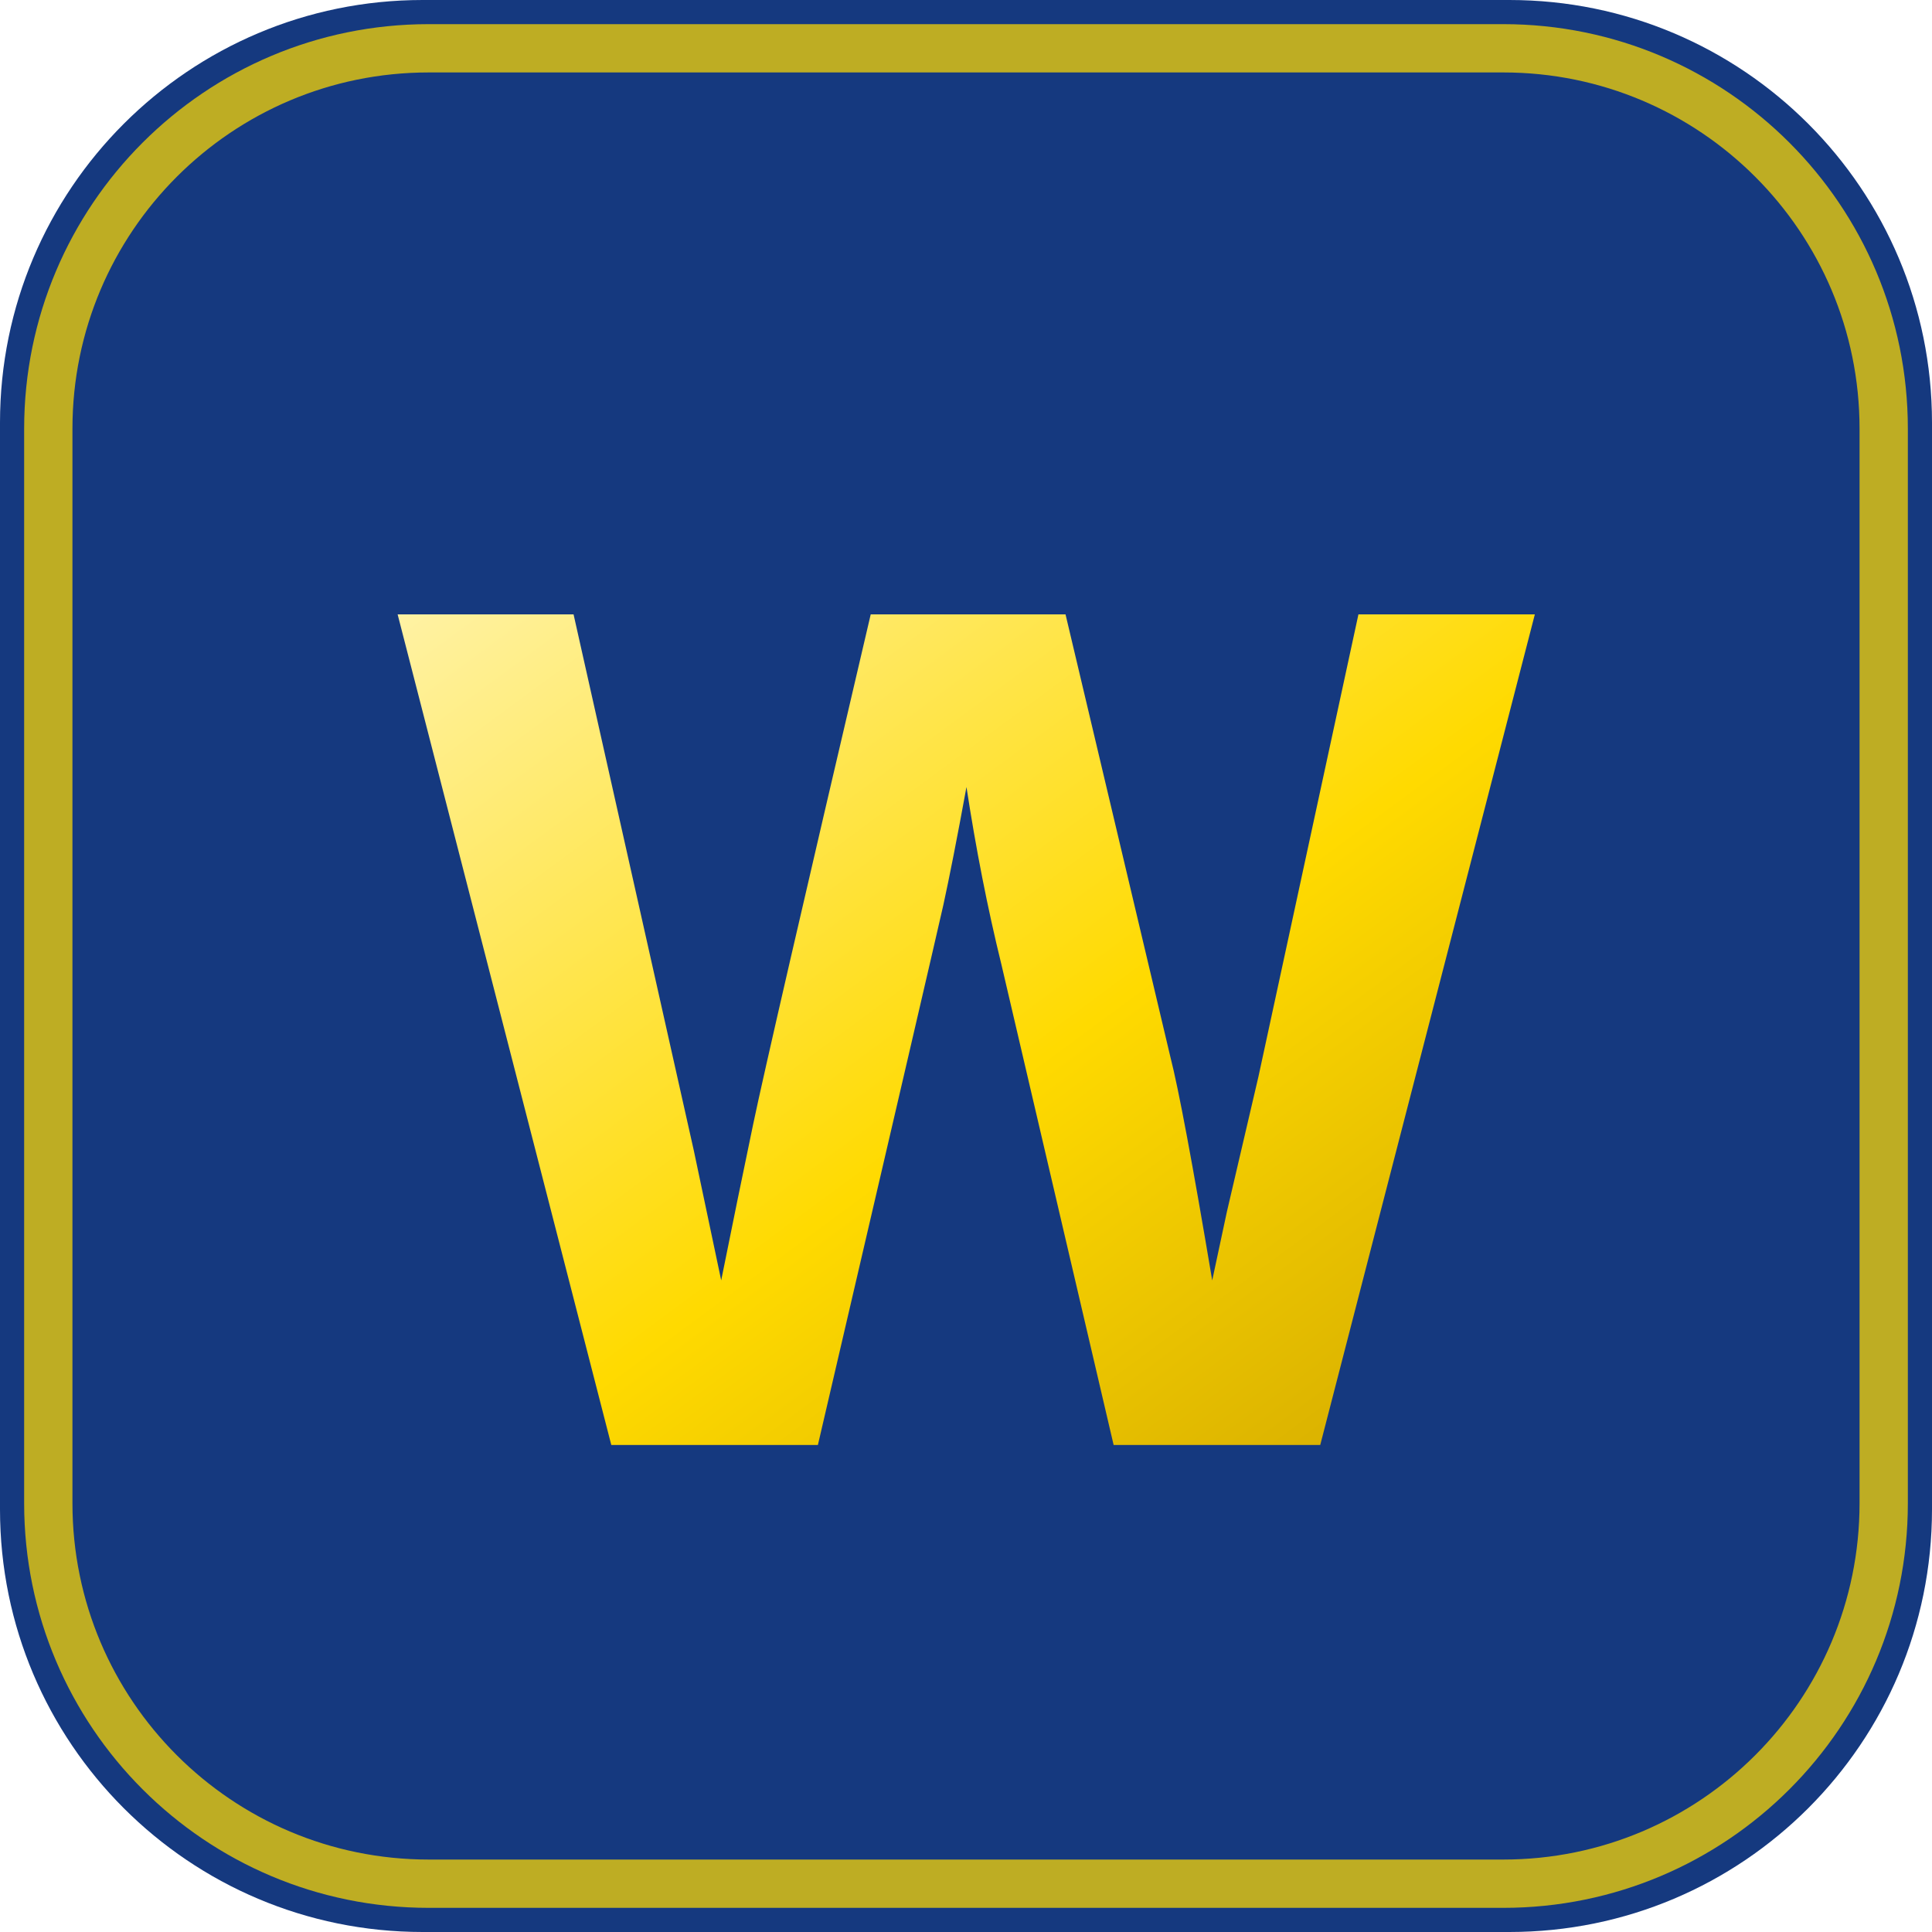
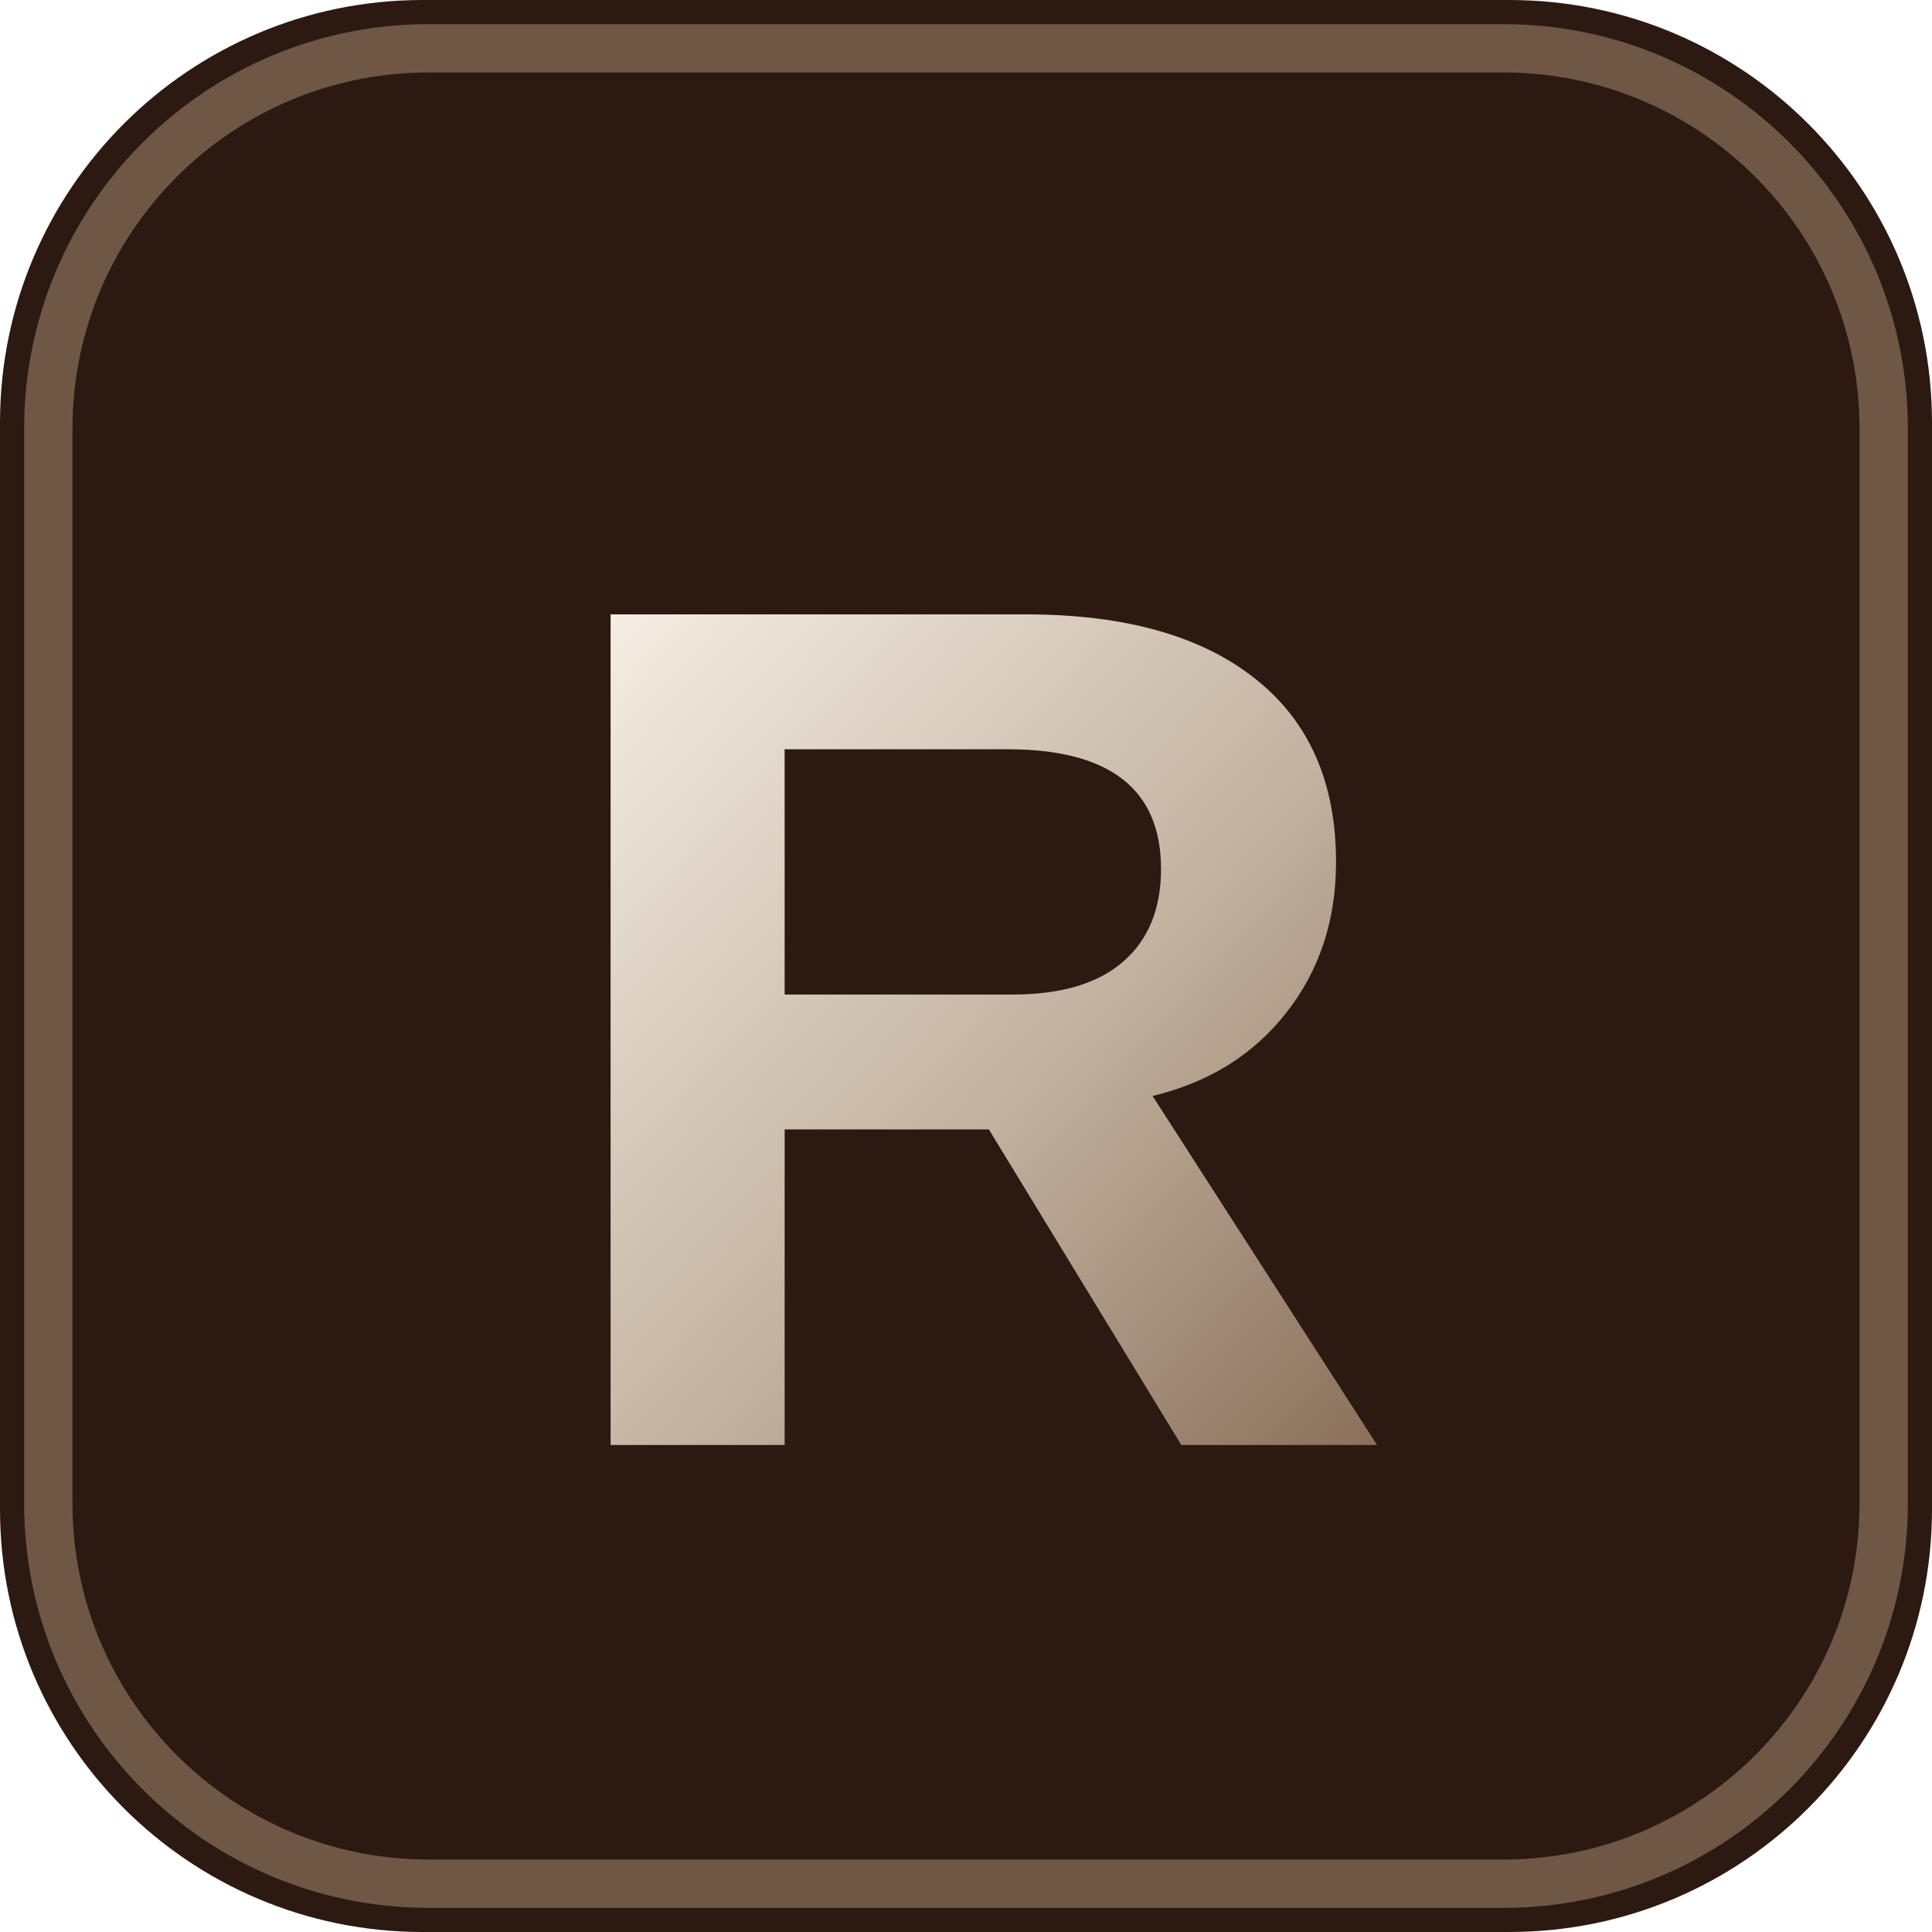
- <svg xmlns="http://www.w3.org/2000/svg" viewBox="0 0 64 64" role="img" aria-label="Wael El Khateeb">
+ <svg xmlns="http://www.w3.org/2000/svg" viewBox="0 0 64 64" role="img" aria-label="Ruben Mamani-Velasco">
  <defs>
-     <linearGradient id="wg" x1="0" y1="0" x2="1" y2="1">
-       <stop offset="0" stop-color="#fff2a3" />
-       <stop offset="0.55" stop-color="#ffda00" />
-       <stop offset="1" stop-color="#d2a900" />
+     <linearGradient id="rg" x1="0" y1="0" x2="1" y2="1">
+       <stop offset="0" stop-color="#f5ede4" />
+       <stop offset="0.55" stop-color="#c2b2a0" />
+       <stop offset="1" stop-color="#8a705a" />
    </linearGradient>
  </defs>
-   <rect width="64" height="64" rx="14" fill="#15397f" />
-   <rect x="1.6" y="1.6" width="60.8" height="60.8" rx="12.6" fill="none" stroke="#ffda00" stroke-opacity="0.72" stroke-width="1.6" />
-   <text x="32" y="34" text-anchor="middle" dominant-baseline="central" font-family="Poppins, Arial, sans-serif" font-weight="700" font-size="40" fill="url(#wg)">W</text>
+   <rect width="64" height="64" rx="14" fill="#2c1a12" />
+   <rect x="1.6" y="1.6" width="60.8" height="60.8" rx="12.6" fill="none" stroke="#8a705a" stroke-opacity="0.72" stroke-width="1.6" />
+   <text x="32" y="34" text-anchor="middle" dominant-baseline="central" font-family="Poppins, Arial, sans-serif" font-weight="700" font-size="40" fill="url(#rg)">R</text>
</svg>
